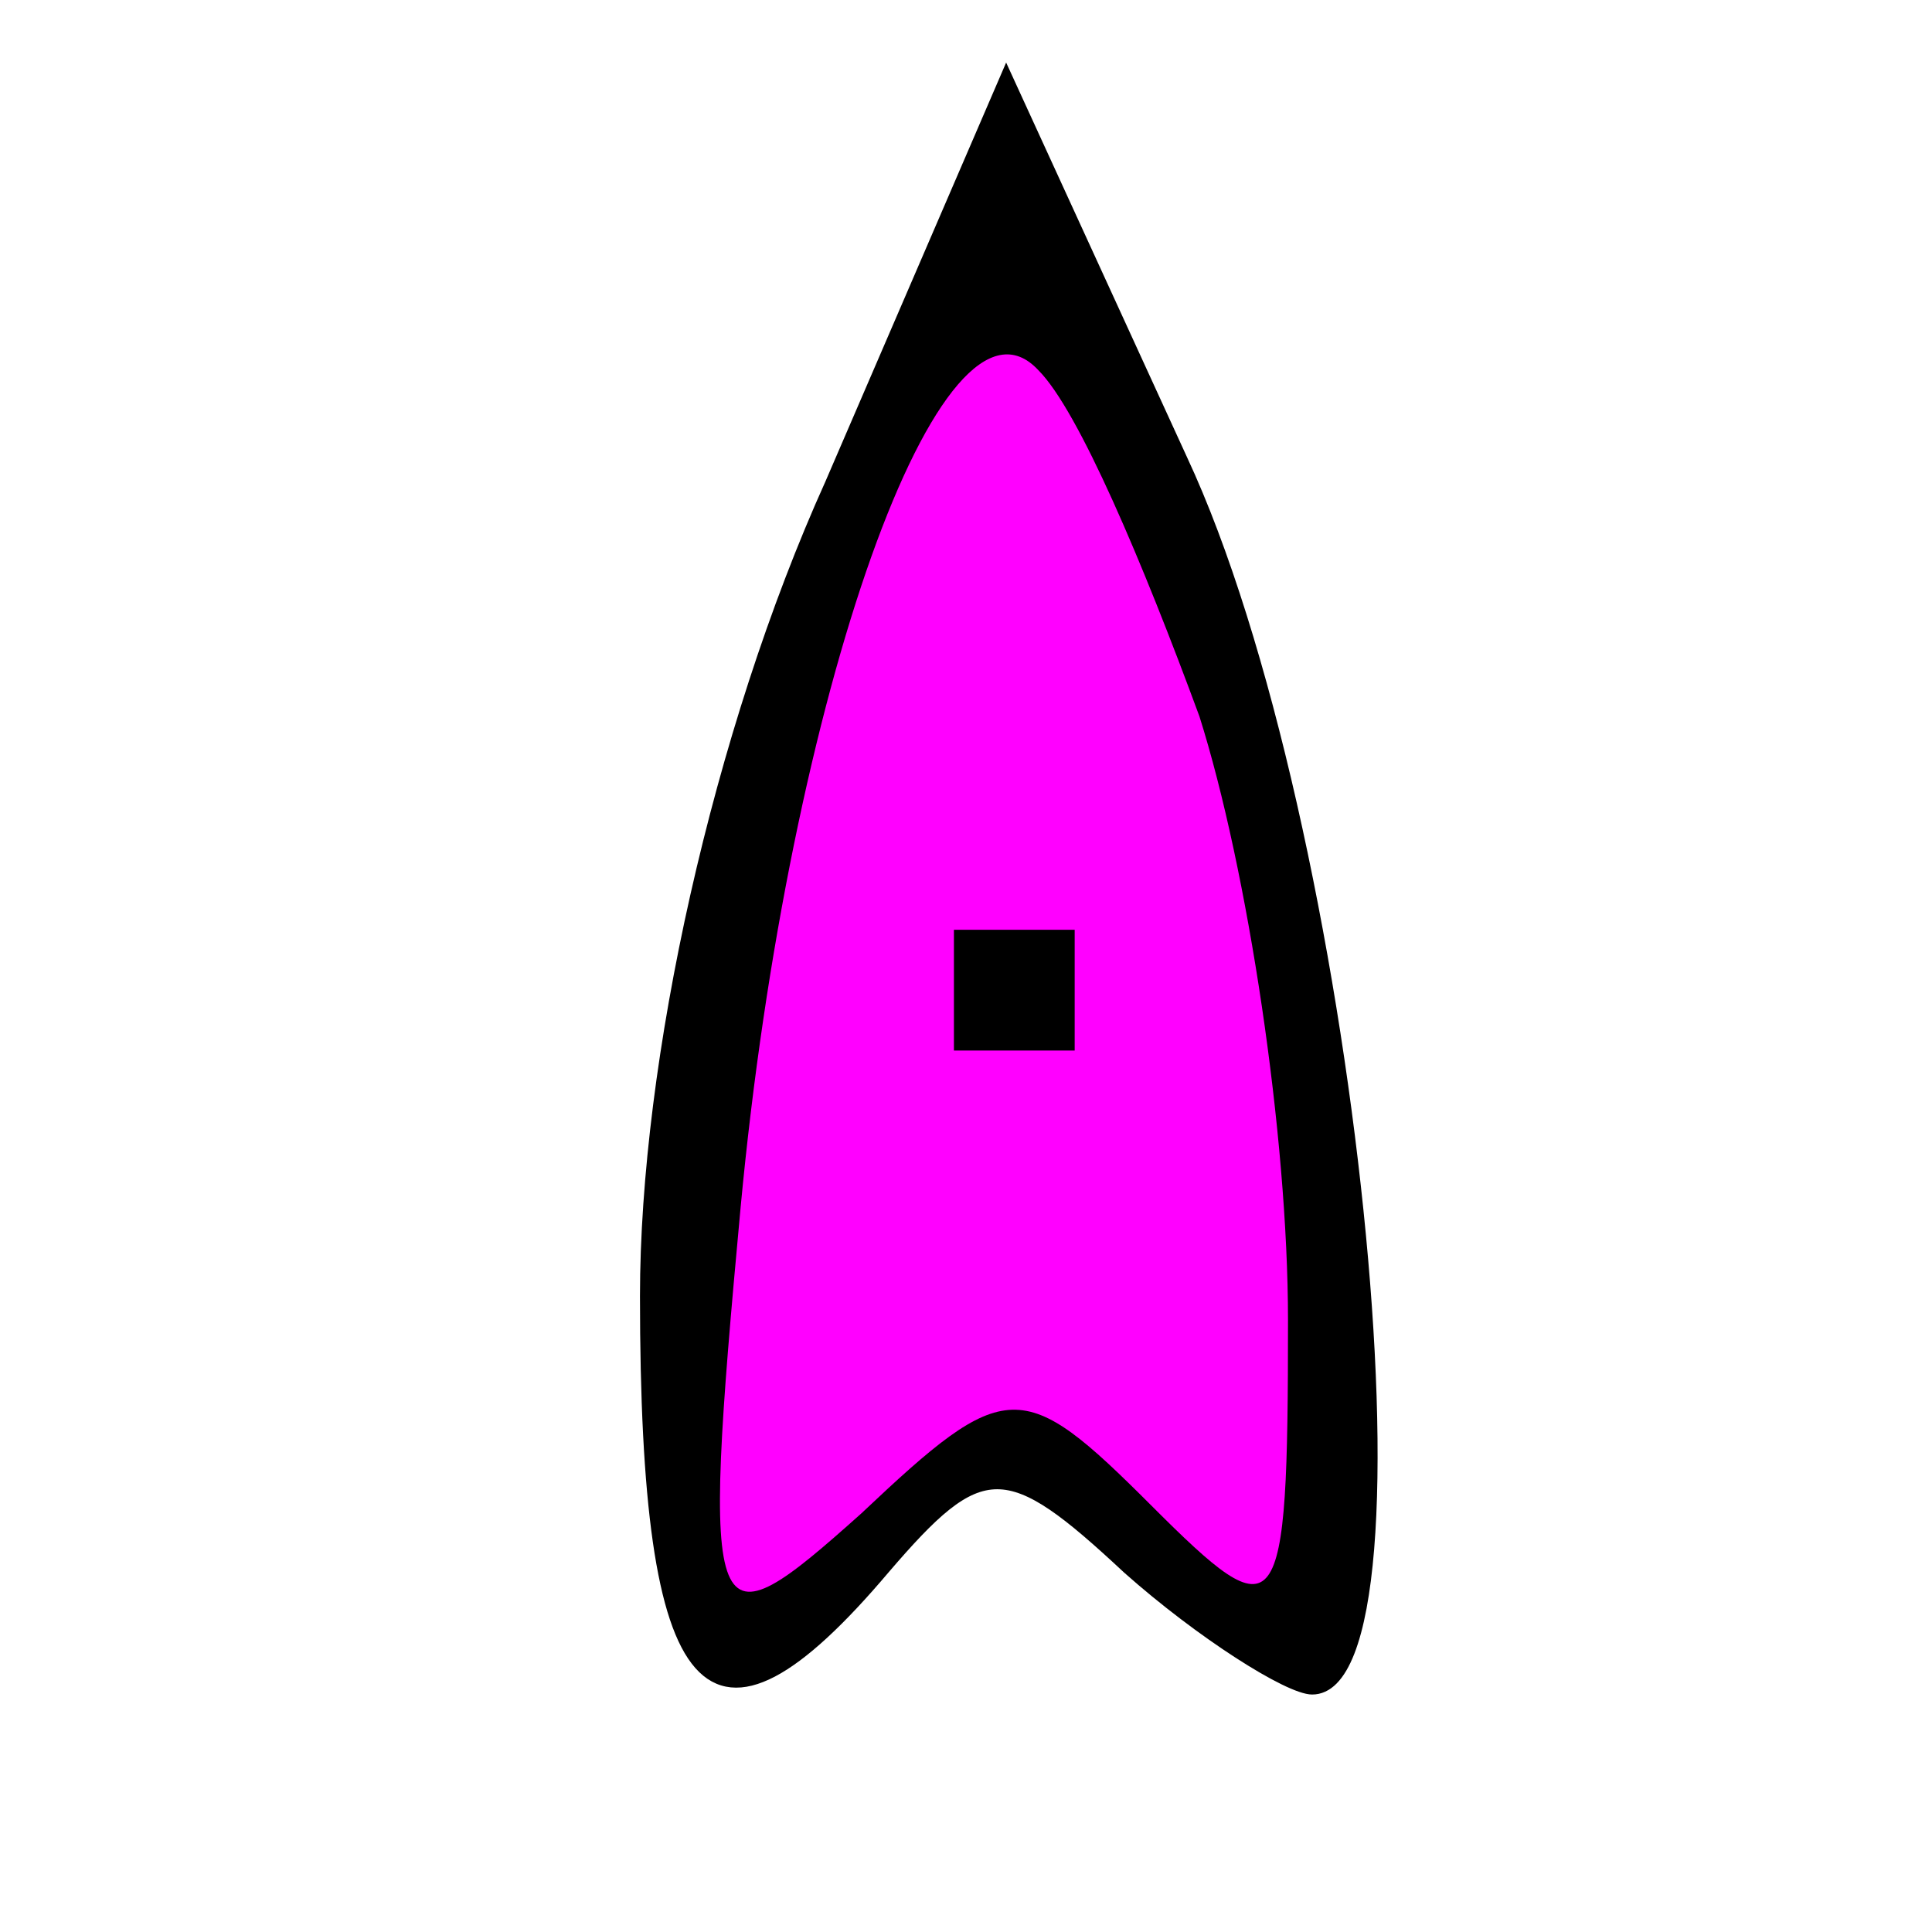
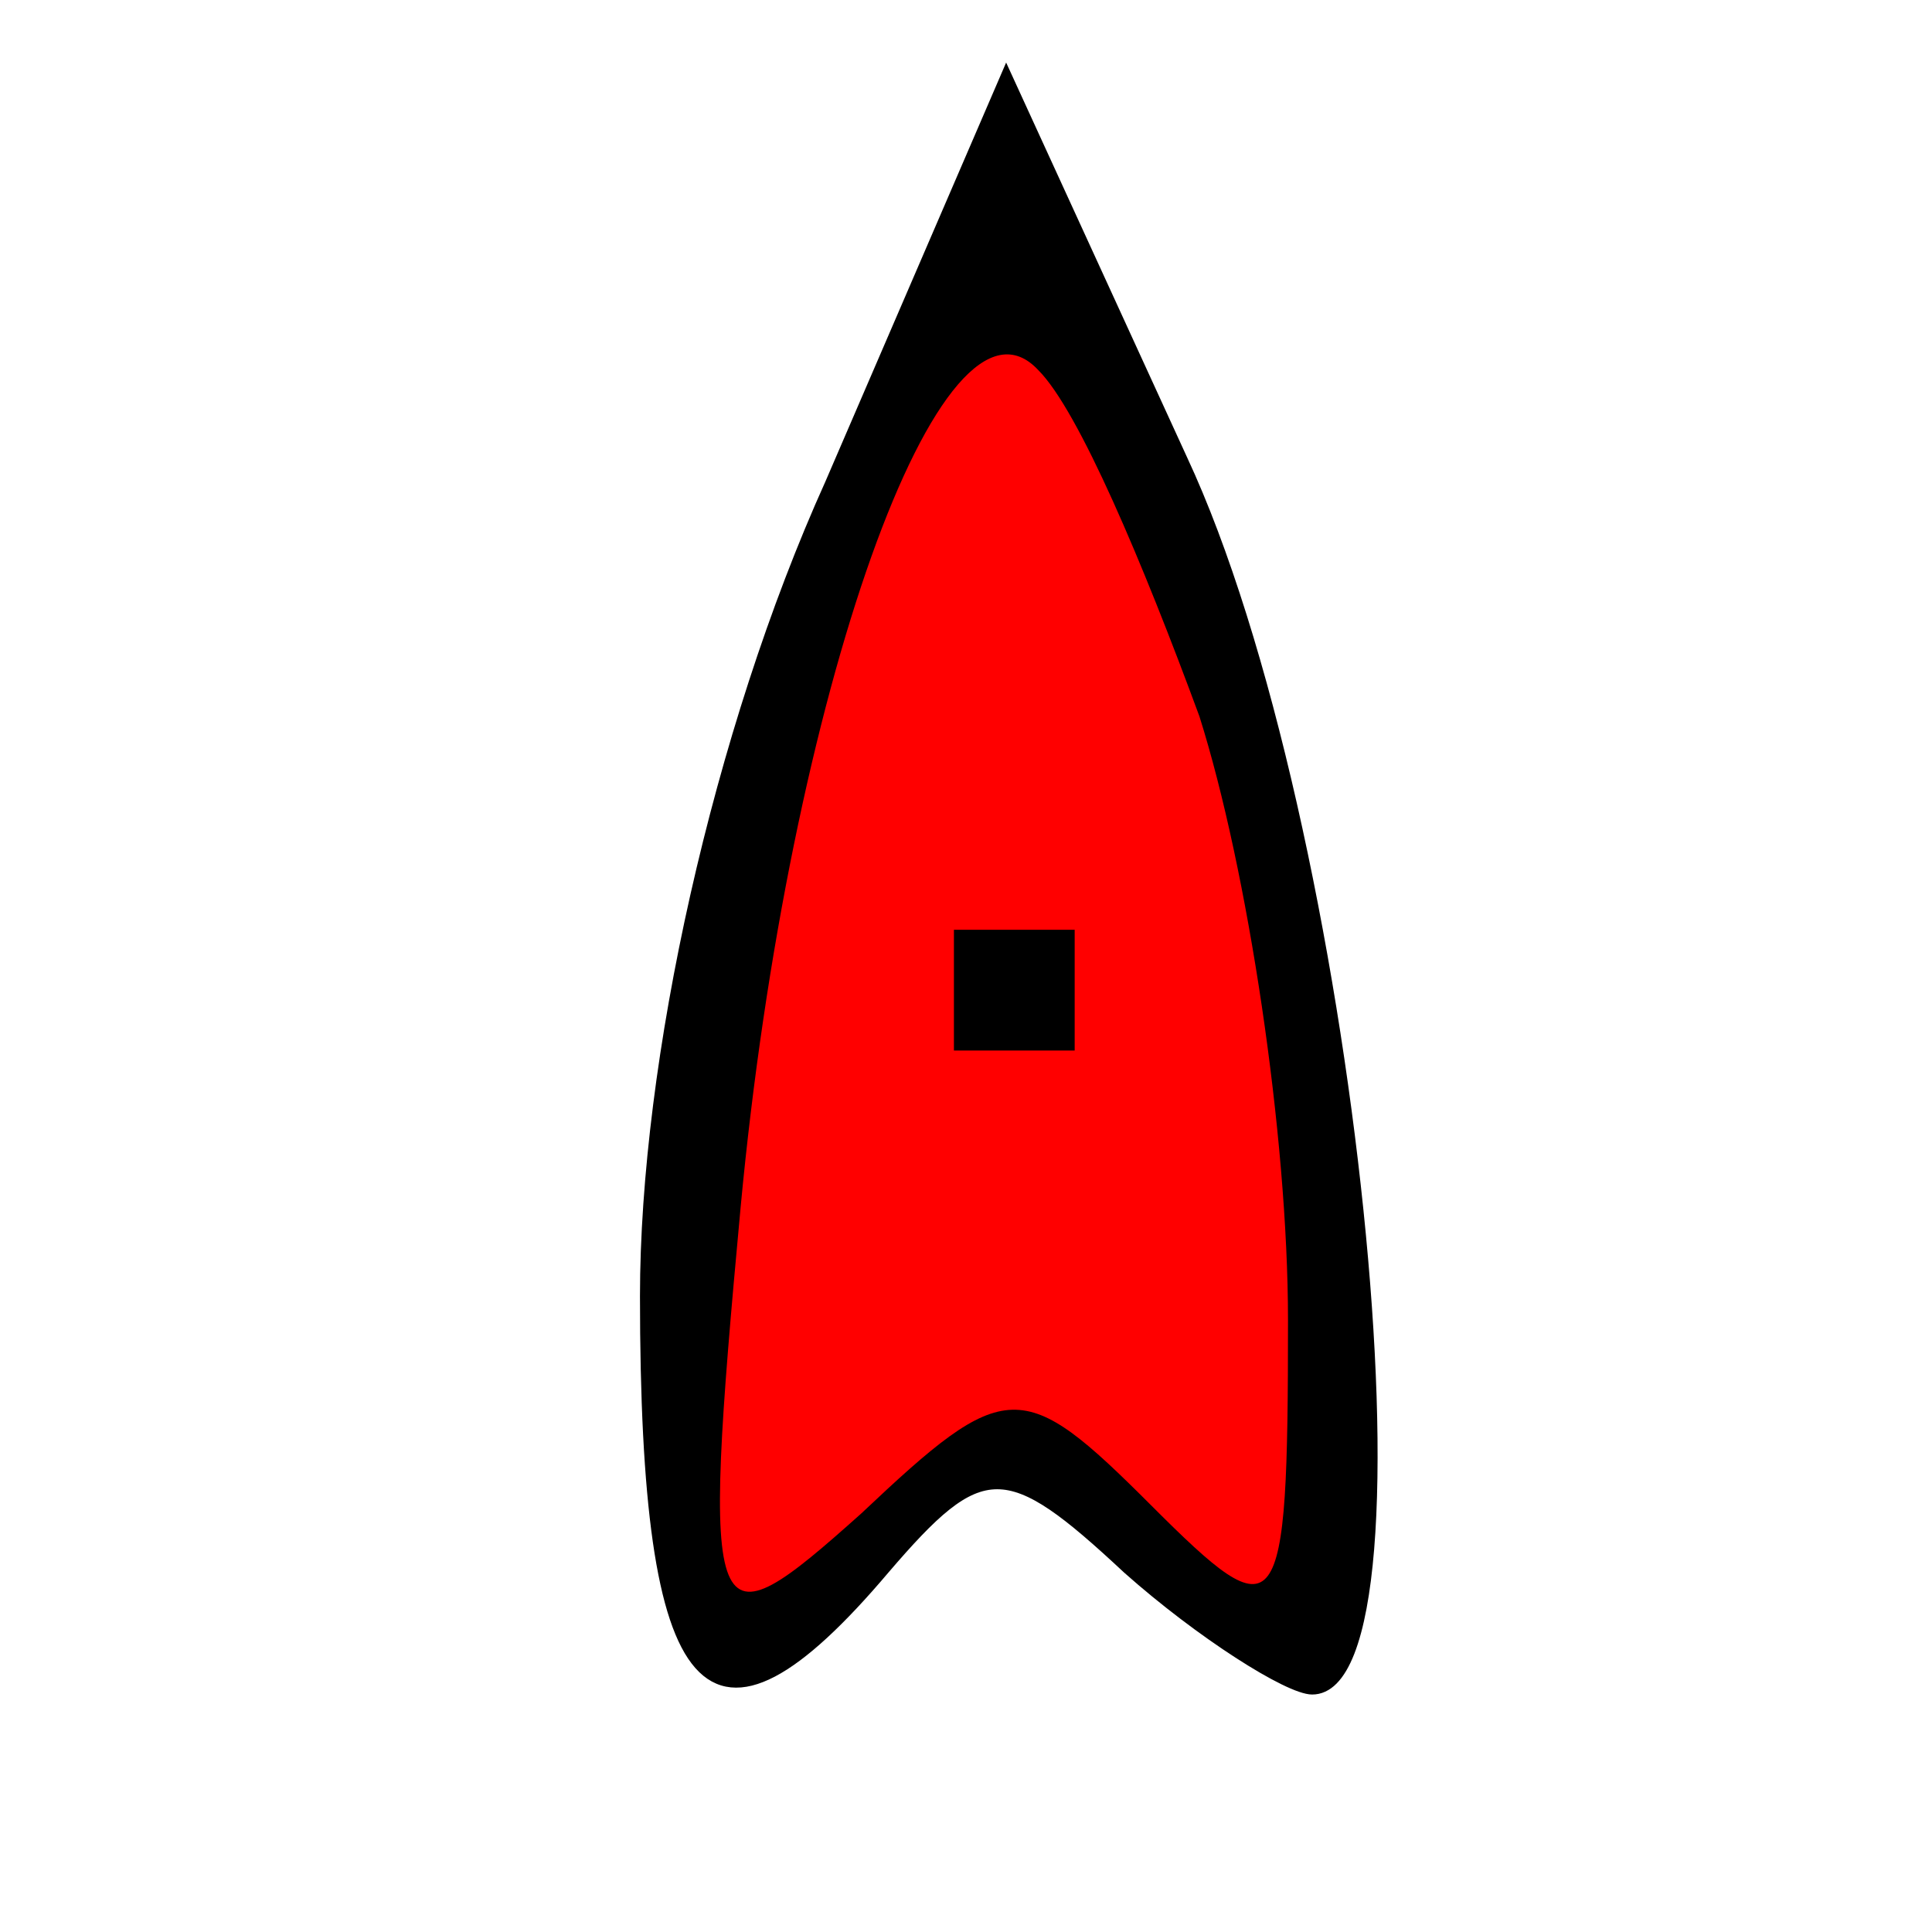
<svg xmlns="http://www.w3.org/2000/svg" version="1.0" width="24pt" height="24pt" viewBox="0 0 24 24" preserveAspectRatio="xMidYMid meet">
  <style type="text/css">
-     .vessel-stroke {
+     .vessel-stroke-tanker {
        fill: #000000;
        stroke: #000000;
    }
-     .vessel-fill {
-         fill: #ff00ff;
+     .vessel-fill-tanker {
+         fill: #ff0000;
        stroke: none;
    }
</style>
-   <g transform="translate(0,24) scale(0.1,-0.1)" class="vessel-stroke">
+   <g transform="translate(0,24) scale(0.1,-0.1)" class="vessel-stroke-tanker">
    <path d="M103 180 c-14 -31 -23 -72 -23 -101 0 -51 8 -60 30 -34 12 14 15 14         30 0 9 -8 20 -15 23 -15 16 0 5 108 -16 153 l-22 48 -22 -51z m46 -29 c6 -19         11 -52 11 -75 0 -38 -1 -39 -17 -23 -16 16 -18 16 -36 -1 -19 -17 -20 -16 -15         38 6 64 25 117 37 104 5 -5 13 -24 20 -43z" />
  </g>
-   <g transform="translate(0,24) scale(0.1,-0.1)" class="vessel-fill">
+   <g transform="translate(0,24) scale(0.1,-0.1)" class="vessel-fill-tanker">
    <path d="M149 151  c6 -19         11 -52 11 -75 0 -38 -1 -39 -17 -23 -16 16 -18 16 -36 -1 -19 -17 -20 -16 -15         38 6 64 25 117 37 104 5 -5 13 -24 20 -43z" />
  </g>
-   <g transform="translate(0,24) scale(0.1,-0.1)" class="vessel-stroke">
+   <g transform="translate(0,24) scale(0.1,-0.1)" class="vessel-stroke-tanker">
    <path d="M133 110 l-14 0 0 14 14 0 0 -14 -14 0z" />
  </g>
</svg>
